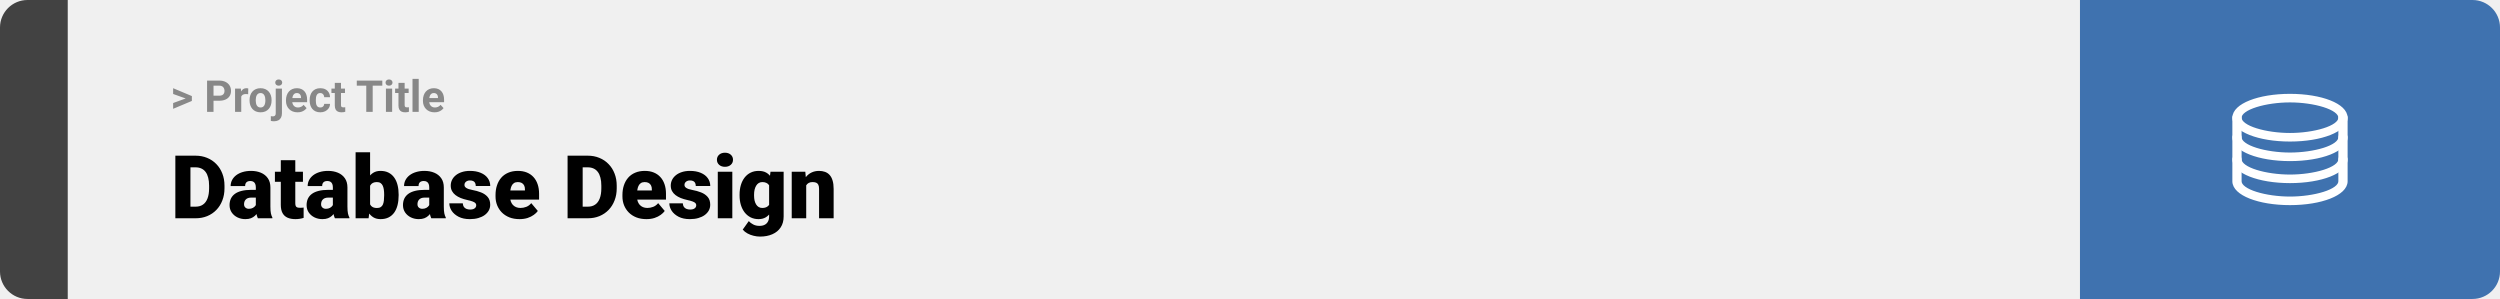
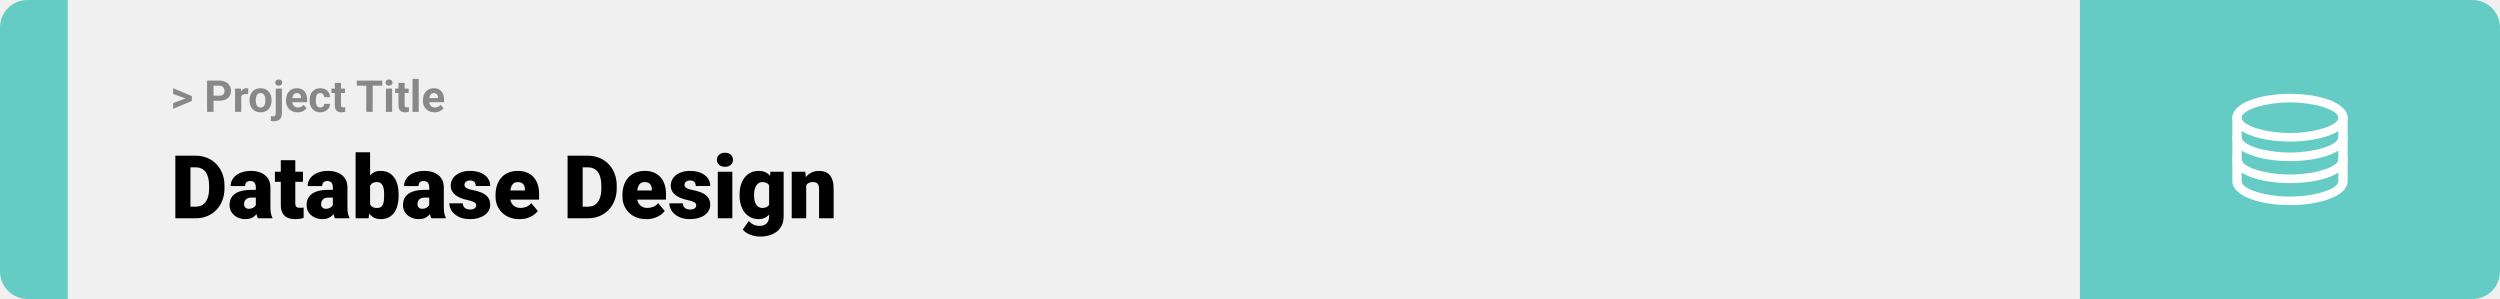
<svg xmlns="http://www.w3.org/2000/svg" width="1363" height="163" viewBox="0 0 1363 163" fill="none">
-   <path d="M0 15C0 6.716 6.716 0 15 0H37V163H15C6.716 163 0 156.284 0 148V15Z" fill="#424242" />
+   <path d="M0 15C0 6.716 6.716 0 15 0H37V163H15C6.716 163 0 156.284 0 148V15Z" fill="#64CCC5" />
  <rect width="1097" height="163" transform="translate(37)" fill="#F0F0F0" />
  <path d="M101.906 53.922L94.394 51.238V48.086L104.602 52.375V54.637L101.906 53.922ZM94.394 56.172L101.918 53.43L104.602 52.785V55.035L94.394 59.324V56.172ZM119.543 54.918H115.195V52.176H119.543C120.215 52.176 120.762 52.066 121.184 51.848C121.605 51.621 121.914 51.309 122.109 50.91C122.305 50.512 122.402 50.062 122.402 49.562C122.402 49.055 122.305 48.582 122.109 48.145C121.914 47.707 121.605 47.355 121.184 47.09C120.762 46.824 120.215 46.691 119.543 46.691H116.414V61H112.898V43.938H119.543C120.879 43.938 122.023 44.18 122.977 44.664C123.938 45.141 124.672 45.801 125.18 46.645C125.688 47.488 125.941 48.453 125.941 49.539C125.941 50.641 125.688 51.594 125.18 52.398C124.672 53.203 123.938 53.824 122.977 54.262C122.023 54.699 120.879 54.918 119.543 54.918ZM131.531 51.086V61H128.156V48.32H131.332L131.531 51.086ZM135.352 48.238L135.293 51.367C135.129 51.344 134.93 51.324 134.695 51.309C134.469 51.285 134.262 51.273 134.074 51.273C133.598 51.273 133.184 51.336 132.832 51.461C132.488 51.578 132.199 51.754 131.965 51.988C131.738 52.223 131.566 52.508 131.449 52.844C131.34 53.18 131.277 53.562 131.262 53.992L130.582 53.781C130.582 52.961 130.664 52.207 130.828 51.52C130.992 50.824 131.23 50.219 131.543 49.703C131.863 49.188 132.254 48.789 132.715 48.508C133.176 48.227 133.703 48.086 134.297 48.086C134.484 48.086 134.676 48.102 134.871 48.133C135.066 48.156 135.227 48.191 135.352 48.238ZM136.055 54.789V54.543C136.055 53.613 136.188 52.758 136.453 51.977C136.719 51.188 137.105 50.504 137.613 49.926C138.121 49.348 138.746 48.898 139.488 48.578C140.23 48.25 141.082 48.086 142.043 48.086C143.004 48.086 143.859 48.25 144.609 48.578C145.359 48.898 145.988 49.348 146.496 49.926C147.012 50.504 147.402 51.188 147.668 51.977C147.934 52.758 148.066 53.613 148.066 54.543V54.789C148.066 55.711 147.934 56.566 147.668 57.355C147.402 58.137 147.012 58.82 146.496 59.406C145.988 59.984 145.363 60.434 144.621 60.754C143.879 61.074 143.027 61.234 142.066 61.234C141.105 61.234 140.25 61.074 139.5 60.754C138.758 60.434 138.129 59.984 137.613 59.406C137.105 58.82 136.719 58.137 136.453 57.355C136.188 56.566 136.055 55.711 136.055 54.789ZM139.43 54.543V54.789C139.43 55.32 139.477 55.816 139.57 56.277C139.664 56.738 139.812 57.145 140.016 57.496C140.227 57.84 140.5 58.109 140.836 58.305C141.172 58.5 141.582 58.598 142.066 58.598C142.535 58.598 142.938 58.5 143.273 58.305C143.609 58.109 143.879 57.84 144.082 57.496C144.285 57.145 144.434 56.738 144.527 56.277C144.629 55.816 144.68 55.32 144.68 54.789V54.543C144.68 54.027 144.629 53.543 144.527 53.09C144.434 52.629 144.281 52.223 144.07 51.871C143.867 51.512 143.598 51.23 143.262 51.027C142.926 50.824 142.52 50.723 142.043 50.723C141.566 50.723 141.16 50.824 140.824 51.027C140.496 51.23 140.227 51.512 140.016 51.871C139.812 52.223 139.664 52.629 139.57 53.09C139.477 53.543 139.43 54.027 139.43 54.543ZM150.328 48.32H153.715V61.762C153.715 62.699 153.543 63.492 153.199 64.141C152.855 64.789 152.359 65.281 151.711 65.617C151.062 65.953 150.277 66.121 149.355 66.121C149.066 66.121 148.785 66.106 148.512 66.074C148.23 66.043 147.941 65.992 147.645 65.922L147.656 63.332C147.844 63.363 148.027 63.387 148.207 63.402C148.379 63.426 148.555 63.438 148.734 63.438C149.086 63.438 149.379 63.379 149.613 63.262C149.848 63.145 150.023 62.961 150.141 62.711C150.266 62.469 150.328 62.152 150.328 61.762V48.32ZM150.059 45.016C150.059 44.523 150.23 44.117 150.574 43.797C150.926 43.477 151.387 43.316 151.957 43.316C152.535 43.316 152.996 43.477 153.34 43.797C153.684 44.117 153.855 44.523 153.855 45.016C153.855 45.508 153.684 45.914 153.34 46.234C152.996 46.555 152.535 46.715 151.957 46.715C151.387 46.715 150.926 46.555 150.574 46.234C150.23 45.914 150.059 45.508 150.059 45.016ZM162.234 61.234C161.25 61.234 160.367 61.078 159.586 60.766C158.805 60.445 158.141 60.004 157.594 59.441C157.055 58.879 156.641 58.227 156.352 57.484C156.062 56.734 155.918 55.938 155.918 55.094V54.625C155.918 53.664 156.055 52.785 156.328 51.988C156.602 51.191 156.992 50.5 157.5 49.914C158.016 49.328 158.641 48.879 159.375 48.566C160.109 48.246 160.938 48.086 161.859 48.086C162.758 48.086 163.555 48.234 164.25 48.531C164.945 48.828 165.527 49.25 165.996 49.797C166.473 50.344 166.832 51 167.074 51.766C167.316 52.523 167.438 53.367 167.438 54.297V55.703H157.359V53.453H164.121V53.195C164.121 52.727 164.035 52.309 163.863 51.941C163.699 51.566 163.449 51.27 163.113 51.051C162.777 50.832 162.348 50.723 161.824 50.723C161.379 50.723 160.996 50.82 160.676 51.016C160.355 51.211 160.094 51.484 159.891 51.836C159.695 52.188 159.547 52.602 159.445 53.078C159.352 53.547 159.305 54.062 159.305 54.625V55.094C159.305 55.602 159.375 56.07 159.516 56.5C159.664 56.93 159.871 57.301 160.137 57.613C160.41 57.926 160.738 58.168 161.121 58.34C161.512 58.512 161.953 58.598 162.445 58.598C163.055 58.598 163.621 58.48 164.145 58.246C164.676 58.004 165.133 57.641 165.516 57.156L167.156 58.938C166.891 59.32 166.527 59.688 166.066 60.039C165.613 60.391 165.066 60.68 164.426 60.906C163.785 61.125 163.055 61.234 162.234 61.234ZM174.598 58.598C175.012 58.598 175.379 58.52 175.699 58.363C176.02 58.199 176.27 57.973 176.449 57.684C176.637 57.387 176.734 57.039 176.742 56.641H179.918C179.91 57.531 179.672 58.324 179.203 59.02C178.734 59.707 178.105 60.25 177.316 60.648C176.527 61.039 175.645 61.234 174.668 61.234C173.684 61.234 172.824 61.07 172.09 60.742C171.363 60.414 170.758 59.961 170.273 59.383C169.789 58.797 169.426 58.117 169.184 57.344C168.941 56.562 168.82 55.727 168.82 54.836V54.496C168.82 53.598 168.941 52.762 169.184 51.988C169.426 51.207 169.789 50.527 170.273 49.949C170.758 49.363 171.363 48.906 172.09 48.578C172.816 48.25 173.668 48.086 174.645 48.086C175.684 48.086 176.594 48.285 177.375 48.684C178.164 49.082 178.781 49.652 179.227 50.395C179.68 51.129 179.91 52 179.918 53.008H176.742C176.734 52.586 176.645 52.203 176.473 51.859C176.309 51.516 176.066 51.242 175.746 51.039C175.434 50.828 175.047 50.723 174.586 50.723C174.094 50.723 173.691 50.828 173.379 51.039C173.066 51.242 172.824 51.523 172.652 51.883C172.48 52.234 172.359 52.637 172.289 53.09C172.227 53.535 172.195 54.004 172.195 54.496V54.836C172.195 55.328 172.227 55.801 172.289 56.254C172.352 56.707 172.469 57.109 172.641 57.461C172.82 57.812 173.066 58.09 173.379 58.293C173.691 58.496 174.098 58.598 174.598 58.598ZM188.086 48.32V50.711H180.703V48.32H188.086ZM182.531 45.191H185.906V57.18C185.906 57.547 185.953 57.828 186.047 58.023C186.148 58.219 186.297 58.355 186.492 58.434C186.688 58.504 186.934 58.539 187.23 58.539C187.441 58.539 187.629 58.531 187.793 58.516C187.965 58.492 188.109 58.469 188.227 58.445L188.238 60.93C187.949 61.023 187.637 61.098 187.301 61.152C186.965 61.207 186.594 61.234 186.188 61.234C185.445 61.234 184.797 61.113 184.242 60.871C183.695 60.621 183.273 60.223 182.977 59.676C182.68 59.129 182.531 58.41 182.531 57.52V45.191ZM203.191 43.938V61H199.688V43.938H203.191ZM208.441 43.938V46.691H194.52V43.938H208.441ZM213.797 48.32V61H210.41V48.32H213.797ZM210.199 45.016C210.199 44.523 210.371 44.117 210.715 43.797C211.059 43.477 211.52 43.316 212.098 43.316C212.668 43.316 213.125 43.477 213.469 43.797C213.82 44.117 213.996 44.523 213.996 45.016C213.996 45.508 213.82 45.914 213.469 46.234C213.125 46.555 212.668 46.715 212.098 46.715C211.52 46.715 211.059 46.555 210.715 46.234C210.371 45.914 210.199 45.508 210.199 45.016ZM222.797 48.32V50.711H215.414V48.32H222.797ZM217.242 45.191H220.617V57.18C220.617 57.547 220.664 57.828 220.758 58.023C220.859 58.219 221.008 58.355 221.203 58.434C221.398 58.504 221.645 58.539 221.941 58.539C222.152 58.539 222.34 58.531 222.504 58.516C222.676 58.492 222.82 58.469 222.938 58.445L222.949 60.93C222.66 61.023 222.348 61.098 222.012 61.152C221.676 61.207 221.305 61.234 220.898 61.234C220.156 61.234 219.508 61.113 218.953 60.871C218.406 60.621 217.984 60.223 217.688 59.676C217.391 59.129 217.242 58.41 217.242 57.52V45.191ZM228.281 43V61H224.895V43H228.281ZM236.906 61.234C235.922 61.234 235.039 61.078 234.258 60.766C233.477 60.445 232.812 60.004 232.266 59.441C231.727 58.879 231.312 58.227 231.023 57.484C230.734 56.734 230.59 55.938 230.59 55.094V54.625C230.59 53.664 230.727 52.785 231 51.988C231.273 51.191 231.664 50.5 232.172 49.914C232.688 49.328 233.312 48.879 234.047 48.566C234.781 48.246 235.609 48.086 236.531 48.086C237.43 48.086 238.227 48.234 238.922 48.531C239.617 48.828 240.199 49.25 240.668 49.797C241.145 50.344 241.504 51 241.746 51.766C241.988 52.523 242.109 53.367 242.109 54.297V55.703H232.031V53.453H238.793V53.195C238.793 52.727 238.707 52.309 238.535 51.941C238.371 51.566 238.121 51.27 237.785 51.051C237.449 50.832 237.02 50.723 236.496 50.723C236.051 50.723 235.668 50.82 235.348 51.016C235.027 51.211 234.766 51.484 234.562 51.836C234.367 52.188 234.219 52.602 234.117 53.078C234.023 53.547 233.977 54.062 233.977 54.625V55.094C233.977 55.602 234.047 56.07 234.188 56.5C234.336 56.93 234.543 57.301 234.809 57.613C235.082 57.926 235.41 58.168 235.793 58.34C236.184 58.512 236.625 58.598 237.117 58.598C237.727 58.598 238.293 58.48 238.816 58.246C239.348 58.004 239.805 57.641 240.188 57.156L241.828 58.938C241.562 59.32 241.199 59.688 240.738 60.039C240.285 60.391 239.738 60.68 239.098 60.906C238.457 61.125 237.727 61.234 236.906 61.234Z" fill="#888888" />
  <path d="M106.688 119H99.117L99.164 112.672H106.688C108.25 112.672 109.57 112.297 110.648 111.547C111.742 110.797 112.57 109.68 113.133 108.195C113.711 106.695 114 104.852 114 102.664V101.188C114 99.547 113.836 98.109 113.508 96.875C113.195 95.625 112.727 94.586 112.102 93.758C111.477 92.914 110.695 92.281 109.758 91.859C108.836 91.438 107.773 91.227 106.57 91.227H98.977V84.875H106.57C108.883 84.875 111 85.273 112.922 86.07C114.859 86.852 116.531 87.977 117.938 89.445C119.359 90.898 120.453 92.625 121.219 94.625C122 96.609 122.391 98.812 122.391 101.234V102.664C122.391 105.07 122 107.273 121.219 109.273C120.453 111.273 119.367 113 117.961 114.453C116.555 115.906 114.891 117.031 112.969 117.828C111.062 118.609 108.969 119 106.688 119ZM103.828 84.875V119H95.602V84.875H103.828ZM139.477 112.625V102.172C139.477 101.453 139.375 100.836 139.172 100.32C138.969 99.805 138.648 99.406 138.211 99.125C137.773 98.828 137.188 98.68 136.453 98.68C135.859 98.68 135.352 98.781 134.93 98.984C134.508 99.188 134.188 99.492 133.969 99.898C133.75 100.305 133.641 100.82 133.641 101.445H125.742C125.742 100.273 126 99.188 126.516 98.188C127.047 97.172 127.797 96.289 128.766 95.539C129.75 94.789 130.922 94.211 132.281 93.805C133.656 93.383 135.188 93.172 136.875 93.172C138.891 93.172 140.688 93.508 142.266 94.18C143.859 94.852 145.117 95.859 146.039 97.203C146.961 98.531 147.422 100.203 147.422 102.219V112.602C147.422 114.258 147.516 115.516 147.703 116.375C147.891 117.219 148.156 117.961 148.5 118.602V119H140.578C140.203 118.219 139.922 117.266 139.734 116.141C139.562 115 139.477 113.828 139.477 112.625ZM140.438 103.508L140.484 107.727H136.992C136.258 107.727 135.633 107.828 135.117 108.031C134.617 108.234 134.211 108.516 133.898 108.875C133.602 109.219 133.383 109.609 133.242 110.047C133.117 110.484 133.055 110.945 133.055 111.43C133.055 111.898 133.164 112.32 133.383 112.695C133.617 113.055 133.93 113.336 134.32 113.539C134.711 113.742 135.148 113.844 135.633 113.844C136.508 113.844 137.25 113.68 137.859 113.352C138.484 113.008 138.961 112.594 139.289 112.109C139.617 111.625 139.781 111.172 139.781 110.75L141.516 113.984C141.203 114.609 140.844 115.242 140.438 115.883C140.047 116.523 139.555 117.117 138.961 117.664C138.383 118.195 137.672 118.633 136.828 118.977C135.984 119.305 134.961 119.469 133.758 119.469C132.195 119.469 130.758 119.148 129.445 118.508C128.148 117.867 127.109 116.977 126.328 115.836C125.547 114.68 125.156 113.352 125.156 111.852C125.156 110.539 125.391 109.367 125.859 108.336C126.344 107.305 127.07 106.43 128.039 105.711C129.008 104.992 130.242 104.445 131.742 104.07C133.242 103.695 135.008 103.508 137.039 103.508H140.438ZM165.164 93.641V99.125H149.883V93.641H165.164ZM153.094 87.336H160.992V110.727C160.992 111.398 161.07 111.922 161.227 112.297C161.383 112.656 161.648 112.914 162.023 113.07C162.414 113.211 162.93 113.281 163.57 113.281C164.023 113.281 164.398 113.273 164.695 113.258C164.992 113.227 165.273 113.188 165.539 113.141V118.789C164.867 119.008 164.164 119.172 163.43 119.281C162.695 119.406 161.914 119.469 161.086 119.469C159.398 119.469 157.953 119.203 156.75 118.672C155.562 118.141 154.656 117.305 154.031 116.164C153.406 115.023 153.094 113.539 153.094 111.711V87.336ZM181.477 112.625V102.172C181.477 101.453 181.375 100.836 181.172 100.32C180.969 99.805 180.648 99.406 180.211 99.125C179.773 98.828 179.188 98.68 178.453 98.68C177.859 98.68 177.352 98.781 176.93 98.984C176.508 99.188 176.188 99.492 175.969 99.898C175.75 100.305 175.641 100.82 175.641 101.445H167.742C167.742 100.273 168 99.188 168.516 98.188C169.047 97.172 169.797 96.289 170.766 95.539C171.75 94.789 172.922 94.211 174.281 93.805C175.656 93.383 177.188 93.172 178.875 93.172C180.891 93.172 182.688 93.508 184.266 94.18C185.859 94.852 187.117 95.859 188.039 97.203C188.961 98.531 189.422 100.203 189.422 102.219V112.602C189.422 114.258 189.516 115.516 189.703 116.375C189.891 117.219 190.156 117.961 190.5 118.602V119H182.578C182.203 118.219 181.922 117.266 181.734 116.141C181.562 115 181.477 113.828 181.477 112.625ZM182.438 103.508L182.484 107.727H178.992C178.258 107.727 177.633 107.828 177.117 108.031C176.617 108.234 176.211 108.516 175.898 108.875C175.602 109.219 175.383 109.609 175.242 110.047C175.117 110.484 175.055 110.945 175.055 111.43C175.055 111.898 175.164 112.32 175.383 112.695C175.617 113.055 175.93 113.336 176.32 113.539C176.711 113.742 177.148 113.844 177.633 113.844C178.508 113.844 179.25 113.68 179.859 113.352C180.484 113.008 180.961 112.594 181.289 112.109C181.617 111.625 181.781 111.172 181.781 110.75L183.516 113.984C183.203 114.609 182.844 115.242 182.438 115.883C182.047 116.523 181.555 117.117 180.961 117.664C180.383 118.195 179.672 118.633 178.828 118.977C177.984 119.305 176.961 119.469 175.758 119.469C174.195 119.469 172.758 119.148 171.445 118.508C170.148 117.867 169.109 116.977 168.328 115.836C167.547 114.68 167.156 113.352 167.156 111.852C167.156 110.539 167.391 109.367 167.859 108.336C168.344 107.305 169.07 106.43 170.039 105.711C171.008 104.992 172.242 104.445 173.742 104.07C175.242 103.695 177.008 103.508 179.039 103.508H182.438ZM193.875 83H201.773V112.766L200.953 119H193.875V83ZM217.336 106.039V106.531C217.336 108.453 217.141 110.203 216.75 111.781C216.359 113.359 215.758 114.727 214.945 115.883C214.133 117.023 213.109 117.906 211.875 118.531C210.641 119.156 209.18 119.469 207.492 119.469C205.961 119.469 204.648 119.141 203.555 118.484C202.461 117.812 201.547 116.891 200.812 115.719C200.078 114.531 199.484 113.164 199.031 111.617C198.578 110.055 198.219 108.383 197.953 106.602V106.016C198.219 104.25 198.578 102.594 199.031 101.047C199.484 99.484 200.078 98.117 200.812 96.945C201.547 95.758 202.453 94.836 203.531 94.18C204.625 93.508 205.93 93.172 207.445 93.172C209.148 93.172 210.617 93.492 211.852 94.133C213.102 94.773 214.133 95.672 214.945 96.828C215.758 97.984 216.359 99.344 216.75 100.906C217.141 102.469 217.336 104.18 217.336 106.039ZM209.438 106.531V106.039C209.438 105.117 209.383 104.25 209.273 103.438C209.164 102.625 208.969 101.906 208.688 101.281C208.406 100.656 208.008 100.164 207.492 99.805C206.977 99.445 206.305 99.266 205.477 99.266C204.633 99.266 203.922 99.406 203.344 99.688C202.781 99.969 202.328 100.375 201.984 100.906C201.656 101.422 201.422 102.062 201.281 102.828C201.141 103.578 201.078 104.43 201.094 105.383V107.234C201.062 108.531 201.18 109.641 201.445 110.562C201.711 111.484 202.172 112.188 202.828 112.672C203.484 113.156 204.383 113.398 205.523 113.398C206.367 113.398 207.047 113.234 207.562 112.906C208.094 112.578 208.492 112.109 208.758 111.5C209.023 110.891 209.203 110.164 209.297 109.32C209.391 108.477 209.438 107.547 209.438 106.531ZM234.023 112.625V102.172C234.023 101.453 233.922 100.836 233.719 100.32C233.516 99.805 233.195 99.406 232.758 99.125C232.32 98.828 231.734 98.68 231 98.68C230.406 98.68 229.898 98.781 229.477 98.984C229.055 99.188 228.734 99.492 228.516 99.898C228.297 100.305 228.188 100.82 228.188 101.445H220.289C220.289 100.273 220.547 99.188 221.062 98.188C221.594 97.172 222.344 96.289 223.312 95.539C224.297 94.789 225.469 94.211 226.828 93.805C228.203 93.383 229.734 93.172 231.422 93.172C233.438 93.172 235.234 93.508 236.812 94.18C238.406 94.852 239.664 95.859 240.586 97.203C241.508 98.531 241.969 100.203 241.969 102.219V112.602C241.969 114.258 242.062 115.516 242.25 116.375C242.438 117.219 242.703 117.961 243.047 118.602V119H235.125C234.75 118.219 234.469 117.266 234.281 116.141C234.109 115 234.023 113.828 234.023 112.625ZM234.984 103.508L235.031 107.727H231.539C230.805 107.727 230.18 107.828 229.664 108.031C229.164 108.234 228.758 108.516 228.445 108.875C228.148 109.219 227.93 109.609 227.789 110.047C227.664 110.484 227.602 110.945 227.602 111.43C227.602 111.898 227.711 112.32 227.93 112.695C228.164 113.055 228.477 113.336 228.867 113.539C229.258 113.742 229.695 113.844 230.18 113.844C231.055 113.844 231.797 113.68 232.406 113.352C233.031 113.008 233.508 112.594 233.836 112.109C234.164 111.625 234.328 111.172 234.328 110.75L236.062 113.984C235.75 114.609 235.391 115.242 234.984 115.883C234.594 116.523 234.102 117.117 233.508 117.664C232.93 118.195 232.219 118.633 231.375 118.977C230.531 119.305 229.508 119.469 228.305 119.469C226.742 119.469 225.305 119.148 223.992 118.508C222.695 117.867 221.656 116.977 220.875 115.836C220.094 114.68 219.703 113.352 219.703 111.852C219.703 110.539 219.938 109.367 220.406 108.336C220.891 107.305 221.617 106.43 222.586 105.711C223.555 104.992 224.789 104.445 226.289 104.07C227.789 103.695 229.555 103.508 231.586 103.508H234.984ZM259.641 111.875C259.641 111.438 259.492 111.062 259.195 110.75C258.914 110.422 258.414 110.125 257.695 109.859C256.977 109.578 255.969 109.297 254.672 109.016C253.438 108.75 252.273 108.398 251.18 107.961C250.102 107.523 249.156 106.992 248.344 106.367C247.531 105.742 246.891 105 246.422 104.141C245.969 103.281 245.742 102.297 245.742 101.188C245.742 100.109 245.969 99.094 246.422 98.141C246.891 97.172 247.57 96.32 248.461 95.586C249.367 94.836 250.469 94.25 251.766 93.828C253.062 93.391 254.539 93.172 256.195 93.172C258.477 93.172 260.445 93.523 262.102 94.227C263.758 94.914 265.031 95.883 265.922 97.133C266.828 98.367 267.281 99.797 267.281 101.422H259.383C259.383 100.781 259.273 100.234 259.055 99.781C258.852 99.328 258.516 98.984 258.047 98.75C257.578 98.5 256.953 98.375 256.172 98.375C255.625 98.375 255.125 98.477 254.672 98.68C254.234 98.883 253.883 99.164 253.617 99.523C253.352 99.883 253.219 100.305 253.219 100.789C253.219 101.133 253.297 101.445 253.453 101.727C253.625 101.992 253.883 102.242 254.227 102.477C254.57 102.695 255.008 102.898 255.539 103.086C256.07 103.258 256.711 103.414 257.461 103.555C259.164 103.867 260.758 104.312 262.242 104.891C263.727 105.469 264.93 106.289 265.852 107.352C266.789 108.414 267.258 109.844 267.258 111.641C267.258 112.766 267 113.805 266.484 114.758C265.969 115.695 265.227 116.523 264.258 117.242C263.289 117.945 262.125 118.492 260.766 118.883C259.406 119.273 257.875 119.469 256.172 119.469C253.75 119.469 251.703 119.039 250.031 118.18C248.359 117.305 247.094 116.211 246.234 114.898C245.391 113.57 244.969 112.227 244.969 110.867H252.328C252.359 111.648 252.547 112.289 252.891 112.789C253.25 113.289 253.727 113.656 254.32 113.891C254.914 114.125 255.602 114.242 256.383 114.242C257.102 114.242 257.695 114.141 258.164 113.938C258.648 113.734 259.016 113.461 259.266 113.117C259.516 112.758 259.641 112.344 259.641 111.875ZM283.242 119.469C281.18 119.469 279.336 119.148 277.711 118.508C276.086 117.852 274.711 116.953 273.586 115.812C272.477 114.672 271.625 113.359 271.031 111.875C270.453 110.391 270.164 108.82 270.164 107.164V106.273C270.164 104.414 270.422 102.695 270.938 101.117C271.453 99.523 272.219 98.133 273.234 96.945C274.25 95.758 275.523 94.836 277.055 94.18C278.586 93.508 280.367 93.172 282.398 93.172C284.195 93.172 285.805 93.461 287.227 94.039C288.648 94.617 289.852 95.445 290.836 96.523C291.836 97.602 292.594 98.906 293.109 100.438C293.641 101.969 293.906 103.688 293.906 105.594V108.805H273.188V103.859H286.195V103.25C286.211 102.406 286.062 101.688 285.75 101.094C285.453 100.5 285.016 100.047 284.438 99.734C283.859 99.422 283.156 99.266 282.328 99.266C281.469 99.266 280.758 99.453 280.195 99.828C279.648 100.203 279.219 100.719 278.906 101.375C278.609 102.016 278.398 102.758 278.273 103.602C278.148 104.445 278.086 105.336 278.086 106.273V107.164C278.086 108.102 278.211 108.953 278.461 109.719C278.727 110.484 279.102 111.141 279.586 111.688C280.086 112.219 280.68 112.633 281.367 112.93C282.07 113.227 282.867 113.375 283.758 113.375C284.836 113.375 285.898 113.172 286.945 112.766C287.992 112.359 288.891 111.688 289.641 110.75L293.227 115.016C292.711 115.75 291.977 116.461 291.023 117.148C290.086 117.836 288.961 118.398 287.648 118.836C286.336 119.258 284.867 119.469 283.242 119.469ZM320.531 119H312.961L313.008 112.672H320.531C322.094 112.672 323.414 112.297 324.492 111.547C325.586 110.797 326.414 109.68 326.977 108.195C327.555 106.695 327.844 104.852 327.844 102.664V101.188C327.844 99.547 327.68 98.109 327.352 96.875C327.039 95.625 326.57 94.586 325.945 93.758C325.32 92.914 324.539 92.281 323.602 91.859C322.68 91.438 321.617 91.227 320.414 91.227H312.82V84.875H320.414C322.727 84.875 324.844 85.273 326.766 86.07C328.703 86.852 330.375 87.977 331.781 89.445C333.203 90.898 334.297 92.625 335.062 94.625C335.844 96.609 336.234 98.812 336.234 101.234V102.664C336.234 105.07 335.844 107.273 335.062 109.273C334.297 111.273 333.211 113 331.805 114.453C330.398 115.906 328.734 117.031 326.812 117.828C324.906 118.609 322.812 119 320.531 119ZM317.672 84.875V119H309.445V84.875H317.672ZM352.43 119.469C350.367 119.469 348.523 119.148 346.898 118.508C345.273 117.852 343.898 116.953 342.773 115.812C341.664 114.672 340.812 113.359 340.219 111.875C339.641 110.391 339.352 108.82 339.352 107.164V106.273C339.352 104.414 339.609 102.695 340.125 101.117C340.641 99.523 341.406 98.133 342.422 96.945C343.438 95.758 344.711 94.836 346.242 94.18C347.773 93.508 349.555 93.172 351.586 93.172C353.383 93.172 354.992 93.461 356.414 94.039C357.836 94.617 359.039 95.445 360.023 96.523C361.023 97.602 361.781 98.906 362.297 100.438C362.828 101.969 363.094 103.688 363.094 105.594V108.805H342.375V103.859H355.383V103.25C355.398 102.406 355.25 101.688 354.938 101.094C354.641 100.5 354.203 100.047 353.625 99.734C353.047 99.422 352.344 99.266 351.516 99.266C350.656 99.266 349.945 99.453 349.383 99.828C348.836 100.203 348.406 100.719 348.094 101.375C347.797 102.016 347.586 102.758 347.461 103.602C347.336 104.445 347.273 105.336 347.273 106.273V107.164C347.273 108.102 347.398 108.953 347.648 109.719C347.914 110.484 348.289 111.141 348.773 111.688C349.273 112.219 349.867 112.633 350.555 112.93C351.258 113.227 352.055 113.375 352.945 113.375C354.023 113.375 355.086 113.172 356.133 112.766C357.18 112.359 358.078 111.688 358.828 110.75L362.414 115.016C361.898 115.75 361.164 116.461 360.211 117.148C359.273 117.836 358.148 118.398 356.836 118.836C355.523 119.258 354.055 119.469 352.43 119.469ZM379.594 111.875C379.594 111.438 379.445 111.062 379.148 110.75C378.867 110.422 378.367 110.125 377.648 109.859C376.93 109.578 375.922 109.297 374.625 109.016C373.391 108.75 372.227 108.398 371.133 107.961C370.055 107.523 369.109 106.992 368.297 106.367C367.484 105.742 366.844 105 366.375 104.141C365.922 103.281 365.695 102.297 365.695 101.188C365.695 100.109 365.922 99.094 366.375 98.141C366.844 97.172 367.523 96.32 368.414 95.586C369.32 94.836 370.422 94.25 371.719 93.828C373.016 93.391 374.492 93.172 376.148 93.172C378.43 93.172 380.398 93.523 382.055 94.227C383.711 94.914 384.984 95.883 385.875 97.133C386.781 98.367 387.234 99.797 387.234 101.422H379.336C379.336 100.781 379.227 100.234 379.008 99.781C378.805 99.328 378.469 98.984 378 98.75C377.531 98.5 376.906 98.375 376.125 98.375C375.578 98.375 375.078 98.477 374.625 98.68C374.188 98.883 373.836 99.164 373.57 99.523C373.305 99.883 373.172 100.305 373.172 100.789C373.172 101.133 373.25 101.445 373.406 101.727C373.578 101.992 373.836 102.242 374.18 102.477C374.523 102.695 374.961 102.898 375.492 103.086C376.023 103.258 376.664 103.414 377.414 103.555C379.117 103.867 380.711 104.312 382.195 104.891C383.68 105.469 384.883 106.289 385.805 107.352C386.742 108.414 387.211 109.844 387.211 111.641C387.211 112.766 386.953 113.805 386.438 114.758C385.922 115.695 385.18 116.523 384.211 117.242C383.242 117.945 382.078 118.492 380.719 118.883C379.359 119.273 377.828 119.469 376.125 119.469C373.703 119.469 371.656 119.039 369.984 118.18C368.312 117.305 367.047 116.211 366.188 114.898C365.344 113.57 364.922 112.227 364.922 110.867H372.281C372.312 111.648 372.5 112.289 372.844 112.789C373.203 113.289 373.68 113.656 374.273 113.891C374.867 114.125 375.555 114.242 376.336 114.242C377.055 114.242 377.648 114.141 378.117 113.938C378.602 113.734 378.969 113.461 379.219 113.117C379.469 112.758 379.594 112.344 379.594 111.875ZM399.258 93.641V119H391.336V93.641H399.258ZM390.867 87.102C390.867 85.977 391.273 85.055 392.086 84.336C392.898 83.617 393.953 83.258 395.25 83.258C396.547 83.258 397.602 83.617 398.414 84.336C399.227 85.055 399.633 85.977 399.633 87.102C399.633 88.227 399.227 89.148 398.414 89.867C397.602 90.586 396.547 90.945 395.25 90.945C393.953 90.945 392.898 90.586 392.086 89.867C391.273 89.148 390.867 88.227 390.867 87.102ZM420.07 93.641H427.242V118.016C427.242 120.359 426.703 122.344 425.625 123.969C424.547 125.609 423.039 126.852 421.102 127.695C419.18 128.555 416.93 128.984 414.352 128.984C413.211 128.984 412.047 128.836 410.859 128.539C409.672 128.258 408.562 127.836 407.531 127.273C406.5 126.711 405.633 126.016 404.93 125.188L408.234 120.547C408.875 121.266 409.68 121.875 410.648 122.375C411.617 122.891 412.758 123.148 414.07 123.148C415.211 123.148 416.164 122.945 416.93 122.539C417.711 122.133 418.305 121.539 418.711 120.758C419.117 119.992 419.32 119.062 419.32 117.969V99.641L420.07 93.641ZM403.219 106.625V106.133C403.219 104.211 403.453 102.461 403.922 100.883C404.406 99.289 405.094 97.922 405.984 96.781C406.891 95.625 407.984 94.734 409.266 94.109C410.547 93.484 411.992 93.172 413.602 93.172C415.336 93.172 416.758 93.508 417.867 94.18C418.992 94.836 419.891 95.758 420.562 96.945C421.25 98.133 421.781 99.523 422.156 101.117C422.547 102.695 422.875 104.398 423.141 106.227V106.812C422.875 108.531 422.508 110.156 422.039 111.688C421.586 113.203 420.992 114.547 420.258 115.719C419.523 116.891 418.602 117.812 417.492 118.484C416.398 119.141 415.086 119.469 413.555 119.469C411.961 119.469 410.523 119.148 409.242 118.508C407.977 117.867 406.891 116.969 405.984 115.812C405.094 114.656 404.406 113.297 403.922 111.734C403.453 110.172 403.219 108.469 403.219 106.625ZM411.117 106.133V106.625C411.117 107.578 411.203 108.461 411.375 109.273C411.562 110.086 411.844 110.805 412.219 111.43C412.594 112.039 413.055 112.516 413.602 112.859C414.164 113.203 414.82 113.375 415.57 113.375C416.711 113.375 417.633 113.133 418.336 112.648C419.039 112.164 419.547 111.477 419.859 110.586C420.172 109.695 420.305 108.648 420.258 107.445V105.594C420.289 104.562 420.219 103.656 420.047 102.875C419.875 102.078 419.602 101.414 419.227 100.883C418.867 100.352 418.383 99.953 417.773 99.688C417.18 99.406 416.461 99.266 415.617 99.266C414.883 99.266 414.234 99.438 413.672 99.781C413.109 100.125 412.641 100.609 412.266 101.234C411.891 101.844 411.602 102.57 411.398 103.414C411.211 104.242 411.117 105.148 411.117 106.133ZM439.547 99.055V119H431.648V93.641H439.055L439.547 99.055ZM438.609 105.453L436.758 105.5C436.758 103.562 436.992 101.836 437.461 100.32C437.93 98.789 438.594 97.492 439.453 96.43C440.312 95.367 441.336 94.562 442.523 94.016C443.727 93.453 445.062 93.172 446.531 93.172C447.703 93.172 448.773 93.344 449.742 93.688C450.727 94.031 451.57 94.586 452.273 95.352C452.992 96.117 453.539 97.133 453.914 98.398C454.305 99.648 454.5 101.195 454.5 103.039V119H446.555V103.016C446.555 102 446.414 101.227 446.133 100.695C445.852 100.148 445.445 99.773 444.914 99.57C444.383 99.367 443.734 99.266 442.969 99.266C442.156 99.266 441.469 99.422 440.906 99.734C440.344 100.047 439.891 100.484 439.547 101.047C439.219 101.594 438.977 102.242 438.82 102.992C438.68 103.742 438.609 104.562 438.609 105.453Z" fill="black" />
-   <path d="M1134 0H1348C1356.28 0 1363 6.716 1363 15V148C1363 156.284 1356.28 163 1348 163H1134V0Z" fill="#3F72AF" />
+   <path d="M1134 0H1348C1356.28 0 1363 6.716 1363 15V148C1363 156.284 1356.28 163 1348 163H1134V0Z" fill="#64CCC5" />
  <path d="M1217.58 64.167C1217.58 66.028 1218.51 67.742 1220.09 69.243C1221.67 70.743 1223.94 72.062 1226.71 73.155C1232.26 75.343 1239.93 76.667 1248.5 76.667C1257.07 76.667 1264.74 75.343 1270.29 73.155C1273.06 72.062 1275.33 70.743 1276.91 69.243C1278.49 67.742 1279.42 66.028 1279.42 64.167C1279.42 62.305 1278.49 60.591 1276.91 59.09C1275.33 57.59 1273.06 56.271 1270.29 55.178C1264.74 52.99 1257.07 51.667 1248.5 51.667C1239.93 51.667 1232.26 52.99 1226.71 55.178C1223.94 56.271 1221.67 57.59 1220.09 59.09C1218.51 60.591 1217.58 62.305 1217.58 64.167ZM1221.62 64.167C1221.62 63.028 1222.37 61.888 1223.88 60.792C1225.37 59.704 1227.52 58.729 1230.11 57.914C1235.28 56.286 1242.07 55.333 1248.5 55.333C1254.93 55.333 1261.72 56.286 1266.89 57.914C1269.48 58.729 1271.63 59.704 1273.12 60.792C1274.63 61.888 1275.37 63.028 1275.37 64.167C1275.37 65.305 1274.63 66.445 1273.12 67.541C1271.63 68.629 1269.48 69.604 1266.89 70.419C1261.72 72.047 1254.93 73 1248.5 73C1242.07 73 1235.28 72.047 1230.11 70.419C1227.52 69.604 1225.37 68.629 1223.88 67.541C1222.37 66.445 1221.62 65.305 1221.62 64.167Z" fill="white" stroke="white" />
  <path d="M1217.58 74.833C1217.58 76.695 1218.51 78.409 1220.09 79.91C1221.67 81.41 1223.94 82.729 1226.71 83.822C1232.26 86.01 1239.93 87.333 1248.5 87.333C1257.07 87.333 1264.74 86.01 1270.29 83.822C1273.06 82.729 1275.33 81.41 1276.91 79.91C1278.49 78.409 1279.42 76.695 1279.42 74.833V64.167C1279.42 63.658 1279.19 63.185 1278.8 62.848C1278.42 62.513 1277.91 62.333 1277.4 62.333C1276.88 62.333 1276.37 62.513 1275.99 62.848C1275.61 63.185 1275.37 63.658 1275.37 64.167V74.833C1275.37 75.972 1274.63 77.112 1273.12 78.208C1271.63 79.296 1269.48 80.271 1266.89 81.086C1261.72 82.714 1254.93 83.667 1248.5 83.667C1242.07 83.667 1235.28 82.714 1230.11 81.086C1227.52 80.271 1225.37 79.296 1223.88 78.208C1222.37 77.112 1221.62 75.972 1221.62 74.833V64.167C1221.62 63.658 1221.39 63.185 1221.01 62.848C1220.63 62.513 1220.12 62.333 1219.6 62.333C1219.09 62.333 1218.58 62.513 1218.2 62.848C1217.81 63.185 1217.58 63.658 1217.58 64.167V74.833Z" fill="white" stroke="white" />
  <path d="M1217.58 86.833C1217.58 88.695 1218.51 90.409 1220.09 91.91C1221.67 93.409 1223.94 94.729 1226.71 95.822C1232.26 98.01 1239.93 99.333 1248.5 99.333C1257.07 99.333 1264.74 98.01 1270.29 95.822C1273.06 94.729 1275.33 93.409 1276.91 91.91C1278.49 90.409 1279.42 88.695 1279.42 86.833V74.833C1279.42 74.324 1279.19 73.852 1278.8 73.515C1278.42 73.179 1277.91 73 1277.4 73C1276.88 73 1276.37 73.179 1275.99 73.515C1275.61 73.852 1275.37 74.324 1275.37 74.833V86.833C1275.37 87.972 1274.63 89.112 1273.12 90.208C1271.63 91.296 1269.48 92.271 1266.89 93.086C1261.72 94.714 1254.93 95.667 1248.5 95.667C1242.07 95.667 1235.28 94.714 1230.11 93.086C1227.52 92.271 1225.37 91.296 1223.88 90.208C1222.37 89.112 1221.62 87.972 1221.62 86.833V74.833C1221.62 74.324 1221.39 73.852 1221.01 73.515C1220.63 73.179 1220.12 73 1219.6 73C1219.09 73 1218.58 73.179 1218.2 73.515C1217.81 73.852 1217.58 74.324 1217.58 74.833V86.833Z" fill="white" stroke="white" />
  <path d="M1217.58 98.833C1217.58 100.695 1218.51 102.409 1220.09 103.91C1221.67 105.41 1223.94 106.729 1226.71 107.822C1232.26 110.01 1239.93 111.333 1248.5 111.333C1257.07 111.333 1264.74 110.01 1270.29 107.822C1273.06 106.729 1275.33 105.41 1276.91 103.91C1278.49 102.409 1279.42 100.695 1279.42 98.833V86.833C1279.42 86.324 1279.19 85.852 1278.8 85.515C1278.42 85.179 1277.91 85 1277.4 85C1276.88 85 1276.37 85.179 1275.99 85.515C1275.61 85.852 1275.37 86.324 1275.37 86.833V98.833C1275.37 99.972 1274.63 101.112 1273.12 102.208C1271.63 103.296 1269.48 104.271 1266.89 105.086C1261.72 106.714 1254.93 107.667 1248.5 107.667C1242.07 107.667 1235.28 106.714 1230.11 105.086C1227.52 104.271 1225.37 103.296 1223.88 102.208C1222.37 101.112 1221.62 99.972 1221.62 98.833V86.833C1221.62 86.324 1221.39 85.852 1221.01 85.515C1220.63 85.179 1220.12 85 1219.6 85C1219.09 85 1218.58 85.179 1218.2 85.515C1217.81 85.852 1217.58 86.324 1217.58 86.833V98.833Z" fill="white" stroke="white" />
</svg>
